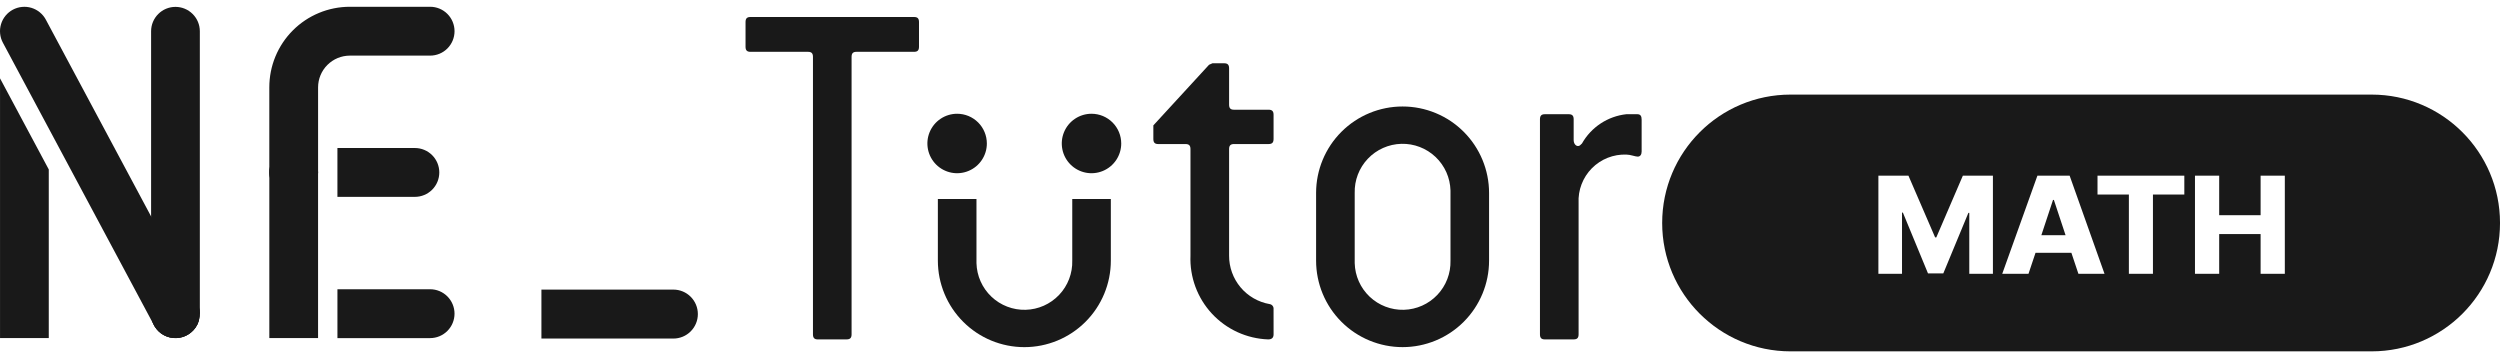
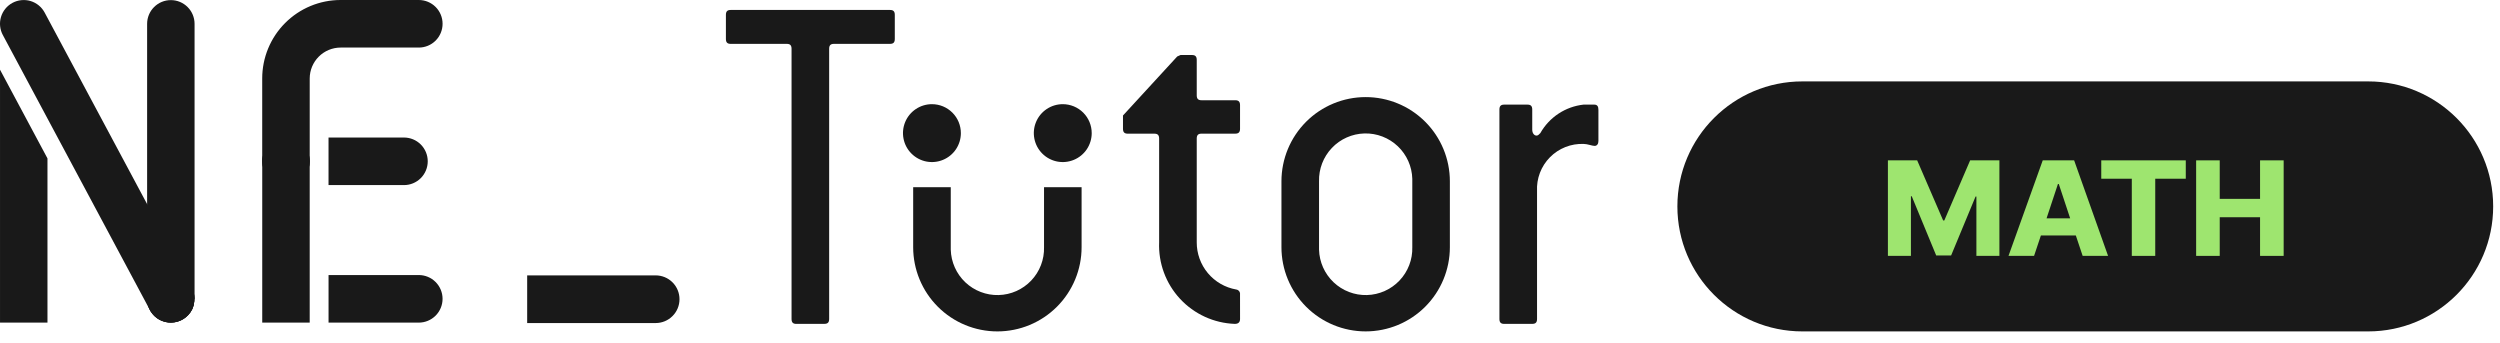
- <svg xmlns="http://www.w3.org/2000/svg" width="185" height="26" viewBox="0 0 185 26" fill="none">
-   <path d="M40.065 25.053H49.83C50.311 25.053 50.772 24.862 51.111 24.522C51.451 24.183 51.642 23.722 51.642 23.241C51.642 22.761 51.451 22.3 51.111 21.96C50.772 21.621 50.311 21.43 49.83 21.43H40.065V25.053Z" fill="#191919" />
-   <path d="M14.788 23.213V2.313C14.788 1.835 14.598 1.376 14.259 1.038C13.921 0.699 13.463 0.509 12.984 0.509C12.506 0.509 12.047 0.699 11.709 1.038C11.371 1.376 11.181 1.835 11.181 2.313V23.213C11.18 23.512 11.254 23.807 11.397 24.071L11.423 24.116C11.426 24.124 11.431 24.132 11.436 24.139C11.439 24.146 11.443 24.153 11.448 24.159C11.614 24.432 11.851 24.656 12.133 24.808C12.415 24.959 12.733 25.032 13.053 25.02C13.373 25.008 13.683 24.911 13.953 24.739C14.223 24.566 14.442 24.325 14.588 24.04L14.593 24.03L14.605 24.006L14.614 23.987L14.622 23.97L14.635 23.943V23.934L14.649 23.901C14.67 23.848 14.689 23.794 14.705 23.739C14.705 23.726 14.713 23.713 14.717 23.699L14.726 23.664V23.65L14.732 23.623L14.737 23.597V23.584C14.761 23.465 14.774 23.343 14.774 23.222" fill="#191919" />
-   <path d="M23.537 12.76C23.537 12.282 23.347 11.823 23.009 11.485C22.67 11.146 22.212 10.956 21.733 10.956C21.255 10.956 20.796 11.146 20.458 11.485C20.12 11.823 19.93 12.282 19.93 12.76V25.018H23.537V12.76Z" fill="#191919" />
-   <path d="M14.787 23.213V23.167C14.78 22.884 14.707 22.607 14.573 22.357L11.181 16.014L3.392 1.454C3.28 1.245 3.128 1.061 2.945 0.911C2.762 0.761 2.551 0.649 2.324 0.58C2.097 0.512 1.859 0.489 1.624 0.513C1.388 0.536 1.159 0.606 0.95 0.718C0.742 0.83 0.557 0.982 0.407 1.165C0.257 1.349 0.145 1.56 0.077 1.787C0.008 2.013 -0.015 2.251 0.009 2.487C0.033 2.723 0.102 2.951 0.214 3.16L11.395 24.065L11.421 24.11C11.424 24.118 11.428 24.126 11.434 24.133C11.437 24.14 11.441 24.147 11.445 24.153C11.486 24.218 11.53 24.28 11.578 24.34C11.616 24.388 11.657 24.433 11.701 24.476C11.713 24.487 11.72 24.498 11.732 24.507C11.778 24.553 11.832 24.594 11.88 24.635L11.903 24.654C11.957 24.694 12.012 24.73 12.069 24.763L12.095 24.778C12.155 24.813 12.218 24.844 12.284 24.87L12.297 24.877C12.515 24.967 12.748 25.013 12.983 25.014C13.149 25.013 13.314 24.989 13.473 24.943L13.514 24.93C13.572 24.912 13.633 24.89 13.693 24.865L13.752 24.837C13.78 24.824 13.806 24.814 13.832 24.799C13.858 24.784 13.87 24.775 13.889 24.764C13.927 24.742 13.963 24.717 13.998 24.694C14.034 24.671 14.072 24.644 14.105 24.616C14.139 24.588 14.169 24.56 14.2 24.532C14.232 24.504 14.265 24.475 14.294 24.443C14.323 24.411 14.354 24.373 14.383 24.338C14.411 24.303 14.434 24.279 14.456 24.247C14.504 24.178 14.548 24.107 14.586 24.032L14.591 24.022L14.604 23.998L14.613 23.979L14.62 23.962L14.633 23.935V23.926L14.648 23.893C14.669 23.84 14.688 23.786 14.704 23.731C14.704 23.718 14.711 23.705 14.716 23.691L14.725 23.656V23.642L14.73 23.615L14.736 23.589V23.576C14.76 23.457 14.773 23.336 14.773 23.214" fill="#191919" />
-   <path d="M3.609 12.54L0.002 5.797V25.018H3.609V12.54Z" fill="#191919" />
-   <path d="M30.701 10.953H24.969V14.568H30.701C31.18 14.568 31.64 14.377 31.979 14.039C32.318 13.7 32.508 13.24 32.508 12.76C32.508 12.281 32.318 11.821 31.979 11.482C31.64 11.143 31.18 10.953 30.701 10.953Z" fill="#191919" />
-   <path d="M31.827 21.404H24.97V25.02H31.827C32.306 25.02 32.766 24.829 33.105 24.49C33.444 24.151 33.635 23.691 33.635 23.212C33.635 22.732 33.444 22.273 33.105 21.933C32.766 21.594 32.306 21.404 31.827 21.404Z" fill="#191919" />
-   <path d="M11.183 16.015V23.215C11.182 23.514 11.256 23.809 11.399 24.072C11.408 24.088 11.416 24.103 11.425 24.118C11.428 24.126 11.432 24.134 11.438 24.141L11.45 24.162C11.49 24.226 11.534 24.288 11.582 24.348C11.598 24.368 11.617 24.386 11.633 24.404C11.649 24.422 11.682 24.461 11.709 24.487L11.735 24.516C11.75 24.531 11.769 24.545 11.785 24.559C11.821 24.591 11.856 24.623 11.893 24.652L11.906 24.662C11.959 24.701 12.015 24.738 12.073 24.771C12.08 24.776 12.088 24.781 12.097 24.785C12.134 24.806 12.173 24.825 12.213 24.842C12.236 24.855 12.261 24.867 12.286 24.878H12.296C12.364 24.906 12.434 24.93 12.506 24.95L12.536 24.959C12.683 24.997 12.835 25.016 12.987 25.016C13.153 25.016 13.318 24.992 13.478 24.947L13.513 24.936C13.576 24.916 13.638 24.894 13.698 24.869L13.754 24.843C13.803 24.821 13.854 24.795 13.896 24.768C13.938 24.741 13.968 24.723 14.003 24.7C14.038 24.677 14.076 24.649 14.11 24.622C14.144 24.595 14.174 24.566 14.205 24.537C14.212 24.531 14.219 24.525 14.226 24.518C14.251 24.496 14.276 24.473 14.3 24.448C14.324 24.423 14.359 24.38 14.387 24.348C14.415 24.316 14.438 24.288 14.46 24.256C14.508 24.188 14.552 24.116 14.591 24.041L14.596 24.032L14.608 24.007L14.617 23.988L14.625 23.972L14.638 23.945V23.935L14.652 23.902C14.674 23.85 14.692 23.795 14.708 23.741C14.708 23.727 14.716 23.714 14.72 23.701V23.696L14.729 23.661V23.648L14.735 23.622L14.74 23.595V23.582C14.764 23.463 14.777 23.342 14.777 23.22V23.174C14.769 22.891 14.696 22.614 14.563 22.364L11.183 16.015Z" fill="#191919" />
+ <svg xmlns="http://www.w3.org/2000/svg" width="190" height="26" viewBox="0 0 190 26" fill="none">
+   <path d="M40.065 24.552H49.83C50.311 24.552 50.772 24.361 51.111 24.021C51.451 23.682 51.642 23.221 51.642 22.74C51.642 22.26 51.451 21.799 51.111 21.459C50.772 21.12 50.311 20.929 49.83 20.929H40.065V24.552Z" fill="#191919" />
+   <path d="M14.787 22.712V1.812C14.787 1.334 14.598 0.875 14.259 0.537C13.921 0.198 13.462 0.008 12.984 0.008C12.506 0.008 12.047 0.198 11.709 0.537C11.37 0.875 11.181 1.334 11.181 1.812V22.712C11.18 23.012 11.254 23.306 11.396 23.57L11.422 23.615C11.426 23.623 11.43 23.631 11.435 23.638C11.439 23.645 11.443 23.652 11.447 23.658C11.614 23.931 11.851 24.155 12.133 24.307C12.415 24.458 12.732 24.532 13.052 24.519C13.372 24.507 13.683 24.41 13.953 24.238C14.223 24.065 14.442 23.824 14.588 23.539L14.592 23.529L14.604 23.505L14.614 23.486L14.621 23.469L14.634 23.442V23.433L14.649 23.4C14.67 23.347 14.689 23.293 14.704 23.238C14.704 23.225 14.713 23.212 14.716 23.198L14.726 23.163V23.149L14.732 23.122L14.736 23.096V23.083C14.761 22.964 14.774 22.843 14.774 22.721" fill="#191919" />
+   <path d="M23.537 12.259C23.537 11.781 23.346 11.322 23.008 10.984C22.67 10.646 22.211 10.456 21.733 10.456C21.255 10.456 20.796 10.646 20.458 10.984C20.119 11.322 19.93 11.781 19.93 12.259V24.517H23.537V12.259Z" fill="#191919" />
+   <path d="M14.787 22.712V22.666C14.78 22.383 14.707 22.106 14.573 21.856L11.181 15.513L3.392 0.953C3.28 0.744 3.128 0.56 2.945 0.41C2.762 0.26 2.551 0.148 2.324 0.079C2.097 0.011 1.859 -0.012 1.624 0.012C1.388 0.035 1.159 0.105 0.95 0.217C0.742 0.329 0.557 0.481 0.407 0.664C0.257 0.848 0.145 1.059 0.077 1.286C0.008 1.512 -0.015 1.75 0.009 1.986C0.033 2.222 0.102 2.45 0.214 2.659L11.395 23.564L11.421 23.609C11.424 23.617 11.428 23.625 11.434 23.632C11.437 23.639 11.441 23.646 11.445 23.652C11.486 23.717 11.53 23.779 11.578 23.839C11.616 23.887 11.657 23.932 11.701 23.975C11.713 23.986 11.72 23.997 11.732 24.006C11.778 24.052 11.832 24.093 11.88 24.134L11.903 24.153C11.957 24.193 12.012 24.229 12.069 24.262L12.095 24.277C12.155 24.312 12.218 24.343 12.284 24.369L12.297 24.376C12.515 24.466 12.748 24.512 12.983 24.513C13.149 24.512 13.314 24.488 13.473 24.442L13.514 24.429C13.572 24.411 13.633 24.389 13.693 24.364L13.752 24.336C13.78 24.323 13.806 24.313 13.832 24.298C13.858 24.283 13.87 24.274 13.889 24.263C13.927 24.241 13.963 24.216 13.998 24.193C14.034 24.17 14.072 24.143 14.105 24.115C14.139 24.087 14.169 24.059 14.2 24.031C14.232 24.003 14.265 23.974 14.294 23.942C14.323 23.91 14.354 23.872 14.383 23.837C14.411 23.802 14.434 23.778 14.456 23.746C14.504 23.677 14.548 23.606 14.586 23.531L14.591 23.521L14.604 23.497L14.613 23.478L14.62 23.461L14.633 23.434V23.425L14.648 23.392C14.669 23.339 14.688 23.285 14.704 23.23C14.704 23.217 14.711 23.204 14.716 23.19L14.725 23.155V23.141L14.73 23.114L14.736 23.088V23.075C14.76 22.956 14.773 22.835 14.773 22.713" fill="#191919" />
+   <path d="M3.608 12.039L0.001 5.296V24.517H3.608V12.039Z" fill="#191919" />
+   <path d="M30.701 10.452H24.968V14.067H30.701C31.18 14.067 31.64 13.877 31.979 13.538C32.318 13.199 32.508 12.739 32.508 12.259C32.508 11.78 32.318 11.32 31.979 10.981C31.64 10.642 31.18 10.452 30.701 10.452Z" fill="#191919" />
+   <path d="M31.826 20.903H24.97V24.519H31.826C32.306 24.519 32.766 24.328 33.105 23.989C33.444 23.65 33.635 23.191 33.635 22.711C33.635 22.232 33.444 21.772 33.105 21.433C32.766 21.093 32.306 20.903 31.826 20.903Z" fill="#191919" />
+   <path d="M11.182 15.514V22.714C11.182 23.013 11.256 23.308 11.399 23.571C11.408 23.587 11.415 23.602 11.425 23.617C11.428 23.625 11.432 23.633 11.438 23.64L11.45 23.661C11.49 23.725 11.534 23.788 11.582 23.847C11.598 23.867 11.617 23.885 11.633 23.903C11.649 23.921 11.681 23.96 11.709 23.986L11.735 24.015C11.749 24.03 11.768 24.044 11.784 24.058C11.82 24.09 11.855 24.122 11.893 24.151L11.905 24.161C11.959 24.201 12.015 24.237 12.072 24.27C12.08 24.276 12.088 24.28 12.097 24.284C12.134 24.305 12.173 24.324 12.213 24.341C12.236 24.354 12.261 24.366 12.286 24.377H12.296C12.364 24.405 12.434 24.429 12.505 24.449L12.536 24.458C12.683 24.496 12.834 24.515 12.986 24.515C13.153 24.515 13.318 24.491 13.477 24.446L13.512 24.435C13.575 24.415 13.637 24.393 13.697 24.368L13.754 24.342C13.803 24.32 13.854 24.294 13.896 24.267C13.938 24.24 13.967 24.222 14.002 24.199C14.037 24.176 14.075 24.148 14.11 24.121C14.143 24.094 14.174 24.065 14.204 24.036C14.212 24.03 14.219 24.024 14.226 24.017C14.251 23.995 14.275 23.972 14.3 23.947C14.323 23.922 14.358 23.879 14.386 23.847C14.415 23.815 14.438 23.787 14.46 23.755C14.508 23.687 14.552 23.615 14.591 23.54L14.595 23.531L14.607 23.506L14.617 23.487L14.624 23.471L14.637 23.444V23.434L14.652 23.401C14.674 23.349 14.691 23.294 14.707 23.24C14.707 23.226 14.716 23.213 14.72 23.2V23.195L14.729 23.16V23.147L14.735 23.121L14.739 23.094V23.081C14.764 22.962 14.777 22.841 14.777 22.719V22.673C14.769 22.39 14.696 22.113 14.562 21.863L11.182 15.514Z" fill="#191919" />
  <g style="mix-blend-mode:color">
-     <path d="M14.787 23.213C14.786 23.569 14.679 23.916 14.481 24.211C14.282 24.506 14.001 24.736 13.671 24.871C13.342 25.006 12.981 25.041 12.632 24.971C12.283 24.9 11.963 24.728 11.712 24.476C11.461 24.224 11.29 23.904 11.222 23.555C11.153 23.206 11.189 22.844 11.325 22.516C11.462 22.187 11.692 21.906 11.988 21.709C12.284 21.511 12.632 21.406 12.988 21.406C13.466 21.408 13.924 21.599 14.261 21.937C14.598 22.276 14.788 22.735 14.787 23.213Z" fill="#191919" />
+     <path d="M14.787 22.712C14.786 23.068 14.679 23.415 14.481 23.71C14.282 24.005 14.001 24.235 13.671 24.37C13.342 24.505 12.981 24.54 12.632 24.47C12.283 24.399 11.963 24.227 11.712 23.975C11.461 23.723 11.29 23.402 11.222 23.054C11.153 22.705 11.189 22.343 11.325 22.015C11.462 21.686 11.692 21.405 11.988 21.208C12.284 21.01 12.632 20.905 12.988 20.905C13.466 20.907 13.924 21.098 14.261 21.436C14.598 21.775 14.788 22.234 14.787 22.712Z" fill="#191919" />
  </g>
-   <path d="M19.929 12.76V6.467C19.928 5.684 20.081 4.909 20.379 4.186C20.678 3.462 21.116 2.805 21.669 2.251C22.221 1.697 22.878 1.257 23.601 0.957C24.323 0.657 25.098 0.502 25.881 0.501H31.829C32.308 0.501 32.768 0.691 33.107 1.03C33.446 1.369 33.636 1.829 33.636 2.308C33.636 2.788 33.446 3.248 33.107 3.587C32.768 3.926 32.308 4.116 31.829 4.116H25.884C25.261 4.118 24.665 4.366 24.225 4.807C23.785 5.247 23.538 5.844 23.538 6.467V12.76C23.538 13.238 23.348 13.697 23.009 14.035C22.671 14.373 22.212 14.563 21.734 14.563C21.256 14.563 20.797 14.373 20.459 14.035C20.121 13.697 19.931 13.238 19.931 12.76" fill="#191919" />
-   <path d="M23.537 12.76C23.535 13.116 23.428 13.463 23.23 13.758C23.031 14.053 22.75 14.283 22.421 14.418C22.091 14.553 21.73 14.588 21.381 14.518C21.032 14.447 20.712 14.275 20.461 14.023C20.21 13.771 20.04 13.45 19.971 13.101C19.902 12.752 19.938 12.391 20.074 12.062C20.211 11.734 20.441 11.453 20.737 11.256C21.033 11.058 21.381 10.953 21.736 10.953C22.215 10.954 22.673 11.146 23.01 11.484C23.347 11.823 23.537 12.282 23.537 12.76Z" fill="#191919" />
+   <path d="M19.928 12.259V5.966C19.927 5.183 20.081 4.408 20.379 3.685C20.678 2.961 21.116 2.304 21.669 1.75C22.221 1.196 22.878 0.756 23.6 0.456C24.323 0.156 25.098 0.001 25.881 0H31.828C32.308 0 32.768 0.19 33.107 0.529C33.446 0.868 33.636 1.328 33.636 1.808C33.636 2.287 33.446 2.747 33.107 3.086C32.768 3.425 32.308 3.615 31.828 3.615H25.884C25.261 3.617 24.664 3.865 24.225 4.306C23.785 4.746 23.538 5.343 23.538 5.966V12.259C23.538 12.737 23.348 13.196 23.009 13.534C22.671 13.873 22.212 14.062 21.734 14.062C21.256 14.062 20.797 13.873 20.459 13.534C20.12 13.196 19.93 12.737 19.93 12.259" fill="#191919" />
+   <path d="M23.537 12.259C23.535 12.615 23.428 12.962 23.23 13.257C23.031 13.552 22.75 13.782 22.421 13.917C22.091 14.052 21.73 14.087 21.381 14.017C21.032 13.946 20.712 13.774 20.461 13.522C20.21 13.27 20.04 12.95 19.971 12.601C19.902 12.252 19.938 11.89 20.074 11.562C20.211 11.233 20.441 10.952 20.737 10.755C21.033 10.557 21.381 10.452 21.736 10.452C22.215 10.454 22.673 10.645 23.01 10.983C23.347 11.322 23.537 11.781 23.537 12.259Z" fill="#191919" />
  <g style="mix-blend-mode:color">
-     <path d="M23.537 12.759C23.535 13.115 23.429 13.462 23.23 13.757C23.032 14.053 22.75 14.282 22.421 14.418C22.092 14.553 21.73 14.588 21.382 14.518C21.033 14.447 20.713 14.275 20.462 14.024C20.21 13.772 20.04 13.451 19.971 13.102C19.902 12.753 19.938 12.391 20.074 12.063C20.21 11.734 20.441 11.453 20.737 11.256C21.033 11.058 21.381 10.953 21.736 10.953C22.215 10.954 22.672 11.146 23.01 11.484C23.347 11.822 23.537 12.281 23.537 12.759Z" fill="#191919" />
+     <path d="M23.537 12.258C23.535 12.614 23.429 12.961 23.23 13.256C23.032 13.552 22.75 13.781 22.421 13.917C22.092 14.052 21.73 14.087 21.382 14.017C21.033 13.947 20.713 13.775 20.462 13.523C20.21 13.271 20.04 12.95 19.971 12.601C19.902 12.252 19.938 11.89 20.074 11.562C20.21 11.233 20.441 10.952 20.737 10.755C21.033 10.557 21.381 10.452 21.736 10.452C22.215 10.454 22.672 10.645 23.01 10.983C23.347 11.322 23.537 11.78 23.537 12.258Z" fill="#191919" />
  </g>
-   <path d="M94.245 24.743C94.245 25.004 94.1 25.116 93.845 25.116C93.059 25.088 92.288 24.905 91.573 24.578C90.859 24.251 90.216 23.786 89.682 23.21C89.148 22.634 88.733 21.958 88.46 21.221C88.188 20.484 88.064 19.701 88.095 18.916V11.033C88.095 10.772 87.987 10.66 87.734 10.66H85.709C85.456 10.66 85.348 10.548 85.348 10.287V9.278L89.469 4.794L89.722 4.682H90.591C90.844 4.682 90.953 4.794 90.953 5.056V7.746C90.953 8.007 91.061 8.119 91.315 8.119H93.881C94.134 8.119 94.244 8.232 94.244 8.492V10.286C94.244 10.547 94.135 10.659 93.881 10.659H91.315C91.062 10.659 90.953 10.771 90.953 11.032V18.916C90.949 19.772 91.248 20.601 91.797 21.258C92.346 21.914 93.11 22.355 93.953 22.503C94.04 22.515 94.12 22.561 94.174 22.631C94.228 22.701 94.253 22.789 94.243 22.877L94.245 24.743Z" fill="#191919" />
-   <path d="M82.971 10.618C82.971 11.053 82.842 11.478 82.6 11.84C82.359 12.202 82.015 12.484 81.613 12.65C81.211 12.817 80.769 12.861 80.342 12.776C79.915 12.691 79.523 12.481 79.216 12.174C78.908 11.866 78.698 11.474 78.614 11.047C78.529 10.62 78.572 10.178 78.739 9.776C78.905 9.374 79.187 9.03 79.549 8.789C79.911 8.547 80.336 8.418 80.771 8.418C81.06 8.418 81.346 8.475 81.613 8.585C81.88 8.696 82.123 8.858 82.327 9.062C82.531 9.267 82.693 9.509 82.804 9.776C82.914 10.043 82.971 10.329 82.971 10.618Z" fill="#191919" />
-   <path d="M73.027 10.618C73.027 11.053 72.898 11.478 72.656 11.84C72.415 12.202 72.071 12.484 71.669 12.65C71.267 12.817 70.825 12.861 70.398 12.776C69.971 12.691 69.579 12.481 69.271 12.174C68.964 11.866 68.754 11.474 68.669 11.047C68.584 10.62 68.628 10.178 68.794 9.776C68.961 9.374 69.243 9.03 69.605 8.789C69.966 8.547 70.392 8.418 70.827 8.418C71.116 8.418 71.402 8.475 71.669 8.585C71.936 8.696 72.178 8.858 72.383 9.062C72.587 9.267 72.749 9.509 72.859 9.776C72.97 10.043 73.027 10.329 73.027 10.618Z" fill="#191919" />
-   <path d="M79.347 14.726V19.288C79.36 19.753 79.28 20.216 79.113 20.651C78.947 21.086 78.696 21.483 78.375 21.821C78.055 22.159 77.671 22.43 77.246 22.62C76.821 22.809 76.362 22.913 75.897 22.925C75.431 22.938 74.968 22.858 74.534 22.691C74.099 22.525 73.701 22.274 73.364 21.953C73.026 21.633 72.754 21.249 72.565 20.824C72.375 20.399 72.272 19.94 72.259 19.475V14.726H69.402V19.288C69.402 20.985 70.077 22.613 71.277 23.813C72.477 25.014 74.105 25.688 75.802 25.688C77.5 25.688 79.128 25.014 80.328 23.813C81.528 22.613 82.202 20.985 82.202 19.288V14.726H79.347Z" fill="#191919" />
-   <path d="M107.336 14.094C107.311 13.154 106.914 12.262 106.232 11.615C105.55 10.968 104.639 10.618 103.699 10.643C102.759 10.668 101.867 11.065 101.22 11.747C100.573 12.429 100.223 13.34 100.248 14.28V19.475C100.273 20.415 100.67 21.306 101.352 21.953C102.034 22.6 102.946 22.95 103.886 22.925C104.826 22.9 105.717 22.503 106.364 21.82C107.011 21.138 107.361 20.227 107.336 19.287V14.094ZM97.391 14.28C97.391 12.582 98.065 10.955 99.265 9.754C100.465 8.554 102.093 7.88 103.791 7.88C105.488 7.88 107.116 8.554 108.316 9.754C109.516 10.955 110.191 12.582 110.191 14.28V19.287C110.191 20.984 109.516 22.612 108.316 23.812C107.116 25.013 105.488 25.687 103.791 25.687C102.093 25.687 100.465 25.013 99.265 23.812C98.065 22.612 97.391 20.984 97.391 19.287V14.28Z" fill="#191919" />
-   <path d="M114.318 25.116C114.066 25.116 113.957 25.004 113.957 24.743V8.825C113.957 8.565 114.066 8.452 114.318 8.452H116.09C116.343 8.452 116.451 8.565 116.451 8.825V10.357C116.451 10.618 116.596 10.806 116.777 10.806C116.885 10.806 116.958 10.732 117.066 10.618C117.403 10.021 117.877 9.514 118.449 9.137C119.021 8.76 119.674 8.525 120.355 8.451H121.155C121.408 8.451 121.481 8.6 121.481 8.862V11.216C121.481 11.44 121.373 11.59 121.191 11.59C121.009 11.59 120.648 11.44 120.359 11.44C119.885 11.421 119.412 11.502 118.971 11.676C118.53 11.851 118.13 12.115 117.796 12.453C117.463 12.79 117.204 13.194 117.035 13.637C116.866 14.08 116.791 14.554 116.816 15.028V24.742C116.816 25.003 116.708 25.115 116.454 25.115L114.318 25.116Z" fill="#191919" />
-   <path d="M60.52 25.117C60.268 25.117 60.159 25.005 60.159 24.744V4.208C60.159 3.947 60.051 3.835 59.797 3.835H55.531C55.278 3.835 55.17 3.723 55.17 3.461V1.631C55.17 1.37 55.277 1.258 55.531 1.258H67.645C67.898 1.258 68.006 1.37 68.006 1.631V3.461C68.006 3.723 67.898 3.835 67.645 3.835H63.378C63.125 3.835 63.017 3.947 63.017 4.208V24.741C63.017 25.002 62.909 25.114 62.654 25.114L60.52 25.117Z" fill="#191919" />
-   <path d="M175.501 7C180.747 7 185.001 11.254 185.001 16.5C185.001 21.747 180.747 26 175.5 26H132.5C127.254 26 123.001 21.747 123.001 16.5C123.001 11.253 127.254 7 132.501 7H175.501ZM139.001 20.26H140.749V15.731H140.814L142.671 20.23H143.805L145.661 15.752H145.727V20.26H147.476V13H145.251L143.286 17.569H143.2L141.225 13H139.001V20.26ZM148.166 20.26H150.109L150.628 18.709H153.283L153.802 20.26H155.734L153.153 13H150.768L148.166 20.26ZM155.216 14.396H157.537V20.26H159.318V14.396H161.64V13H155.216V14.396ZM162.428 13V20.26H164.22V17.323H167.285V20.26H169.077V13H167.285V15.927H164.22V13H162.428ZM152.852 17.405H151.06L151.923 14.797H151.988L152.852 17.405Z" fill="#191919" />
+   <path d="M94.244 24.242C94.244 24.503 94.099 24.615 93.844 24.615C93.059 24.587 92.287 24.404 91.573 24.077C90.859 23.75 90.216 23.285 89.682 22.709C89.148 22.133 88.733 21.457 88.46 20.72C88.188 19.983 88.063 19.2 88.094 18.415V10.532C88.094 10.271 87.986 10.159 87.733 10.159H85.708C85.455 10.159 85.347 10.047 85.347 9.786V8.777L89.468 4.293L89.721 4.181H90.59C90.843 4.181 90.952 4.293 90.952 4.555V7.245C90.952 7.506 91.06 7.618 91.314 7.618H93.88C94.133 7.618 94.243 7.731 94.243 7.991V9.785C94.243 10.046 94.134 10.158 93.88 10.158H91.314C91.061 10.158 90.952 10.27 90.952 10.531V18.415C90.949 19.271 91.248 20.1 91.797 20.757C92.346 21.413 93.109 21.854 93.952 22.002C94.04 22.014 94.12 22.06 94.174 22.13C94.228 22.2 94.253 22.288 94.242 22.376L94.244 24.242Z" fill="#191919" />
+   <path d="M82.97 10.117C82.97 10.552 82.841 10.977 82.6 11.339C82.358 11.701 82.014 11.983 81.612 12.149C81.21 12.316 80.768 12.36 80.341 12.275C79.915 12.19 79.522 11.98 79.215 11.672C78.907 11.365 78.698 10.973 78.613 10.546C78.528 10.119 78.571 9.677 78.738 9.275C78.904 8.873 79.186 8.529 79.548 8.288C79.91 8.046 80.335 7.917 80.77 7.917C81.059 7.917 81.345 7.974 81.612 8.084C81.879 8.195 82.122 8.357 82.326 8.561C82.53 8.766 82.692 9.008 82.803 9.275C82.913 9.542 82.97 9.828 82.97 10.117Z" fill="#191919" />
+   <path d="M73.026 10.117C73.026 10.552 72.897 10.977 72.656 11.339C72.414 11.701 72.07 11.983 71.668 12.149C71.266 12.316 70.824 12.36 70.397 12.275C69.971 12.19 69.579 11.98 69.271 11.672C68.963 11.365 68.754 10.973 68.669 10.546C68.584 10.119 68.627 9.677 68.794 9.275C68.96 8.873 69.242 8.529 69.604 8.288C69.966 8.046 70.391 7.917 70.826 7.917C71.115 7.917 71.401 7.974 71.668 8.084C71.935 8.195 72.178 8.357 72.382 8.561C72.586 8.766 72.748 9.008 72.859 9.275C72.969 9.542 73.026 9.828 73.026 10.117Z" fill="#191919" />
+   <path d="M79.346 14.225V18.787C79.359 19.252 79.279 19.716 79.112 20.15C78.946 20.585 78.695 20.983 78.374 21.32C78.054 21.658 77.67 21.929 77.245 22.119C76.82 22.308 76.361 22.412 75.896 22.424C75.43 22.437 74.967 22.357 74.533 22.19C74.098 22.024 73.7 21.773 73.362 21.453C73.025 21.132 72.753 20.748 72.564 20.323C72.374 19.898 72.271 19.439 72.258 18.974V14.225H69.401V18.787C69.401 20.484 70.076 22.112 71.276 23.312C72.476 24.513 74.104 25.187 75.801 25.187C77.499 25.187 79.127 24.513 80.327 23.312C81.527 22.112 82.201 20.484 82.201 18.787V14.225H79.346Z" fill="#191919" />
+   <path d="M107.335 13.593C107.311 12.653 106.914 11.761 106.232 11.114C105.55 10.467 104.638 10.117 103.698 10.142C102.759 10.167 101.867 10.564 101.22 11.246C100.573 11.928 100.223 12.839 100.247 13.779V18.974C100.272 19.914 100.67 20.805 101.352 21.452C102.034 22.099 102.946 22.449 103.885 22.424C104.825 22.399 105.717 22.002 106.364 21.319C107.011 20.637 107.36 19.726 107.335 18.786V13.593ZM97.39 13.779C97.39 12.082 98.065 10.454 99.265 9.253C100.465 8.053 102.093 7.379 103.79 7.379C105.488 7.379 107.116 8.053 108.316 9.253C109.516 10.454 110.19 12.082 110.19 13.779V18.786C110.19 20.483 109.516 22.111 108.316 23.311C107.116 24.512 105.488 25.186 103.79 25.186C102.093 25.186 100.465 24.512 99.265 23.311C98.065 22.111 97.39 20.483 97.39 18.786V13.779Z" fill="#191919" />
+   <path d="M114.317 24.615C114.065 24.615 113.956 24.503 113.956 24.242V8.324C113.956 8.064 114.065 7.951 114.317 7.951H116.089C116.342 7.951 116.45 8.064 116.45 8.324V9.856C116.45 10.117 116.595 10.305 116.776 10.305C116.884 10.305 116.957 10.231 117.065 10.117C117.402 9.521 117.876 9.013 118.448 8.636C119.02 8.259 119.674 8.024 120.354 7.95H121.154C121.407 7.95 121.48 8.099 121.48 8.361V10.715C121.48 10.939 121.372 11.089 121.19 11.089C121.008 11.089 120.647 10.939 120.358 10.939C119.884 10.92 119.412 11.001 118.97 11.175C118.529 11.35 118.129 11.614 117.796 11.952C117.462 12.289 117.203 12.693 117.034 13.136C116.865 13.579 116.791 14.053 116.815 14.527V24.241C116.815 24.502 116.707 24.614 116.453 24.614L114.317 24.615Z" fill="#191919" />
+   <path d="M60.519 24.616C60.267 24.616 60.158 24.504 60.158 24.243V3.707C60.158 3.446 60.05 3.334 59.796 3.334H55.53C55.277 3.334 55.169 3.222 55.169 2.96V1.13C55.169 0.869 55.276 0.757 55.53 0.757H67.644C67.897 0.757 68.005 0.869 68.005 1.13V2.96C68.005 3.222 67.897 3.334 67.644 3.334H63.377C63.124 3.334 63.016 3.446 63.016 3.707V24.24C63.016 24.501 62.908 24.613 62.653 24.613L60.519 24.616Z" fill="#191919" />
+   <rect x="127.481" y="6.187" width="62" height="19" rx="9.5" fill="#191919" />
+   <path d="M145.705 12.187L147.68 16.756H147.767L149.731 12.187H151.955V19.447H150.206V14.939H150.142L148.285 19.416H147.151L145.294 14.918H145.23V19.447H143.481V12.187H145.705Z" fill="#9EE56F" />
+   <path d="M152.646 19.447L155.248 12.187H157.634L160.214 19.447H158.282L157.763 17.896H155.108L154.589 19.447H152.646ZM157.332 16.592L156.468 13.984H156.403L155.539 16.592H157.332Z" fill="#9EE56F" />
+   <path d="M159.696 12.187H166.119V13.583H163.798V19.447H162.017V13.583H159.696V12.187Z" fill="#9EE56F" />
+   <path d="M166.907 12.187H168.699V15.114H171.765V12.187H173.558V19.447H171.765V16.51H168.699V19.447H166.907V12.187Z" fill="#9EE56F" />
</svg>
